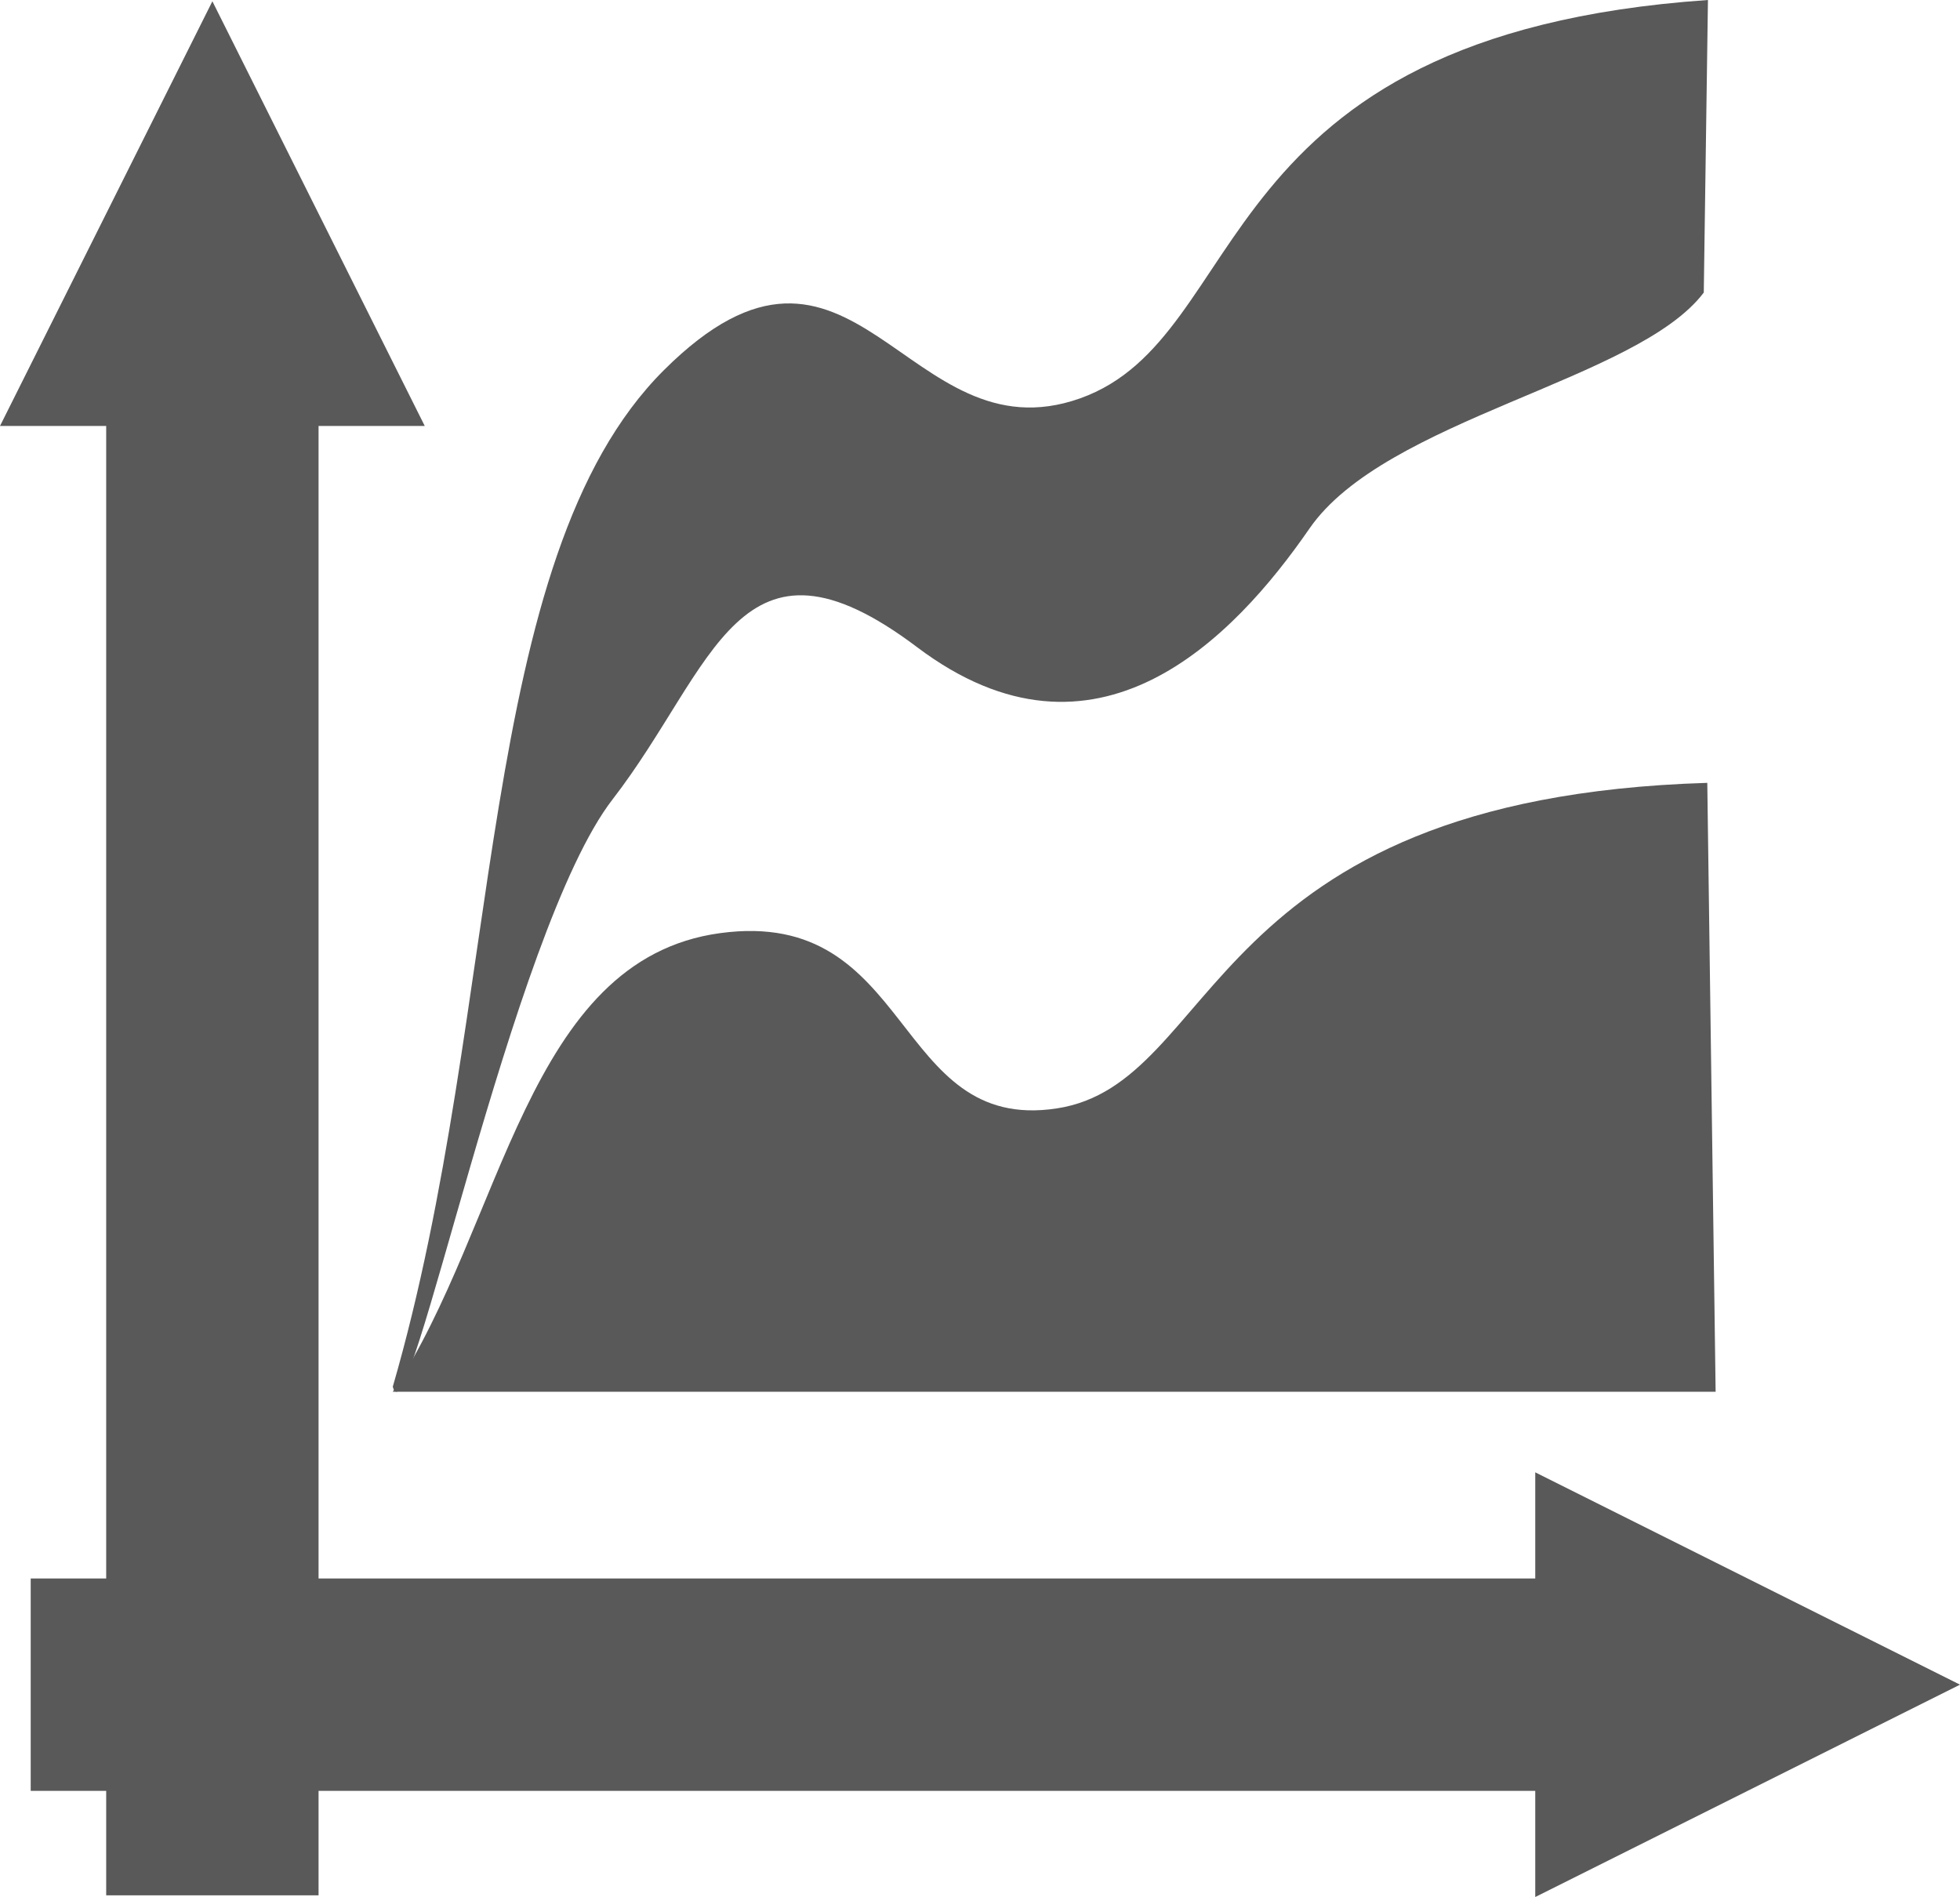
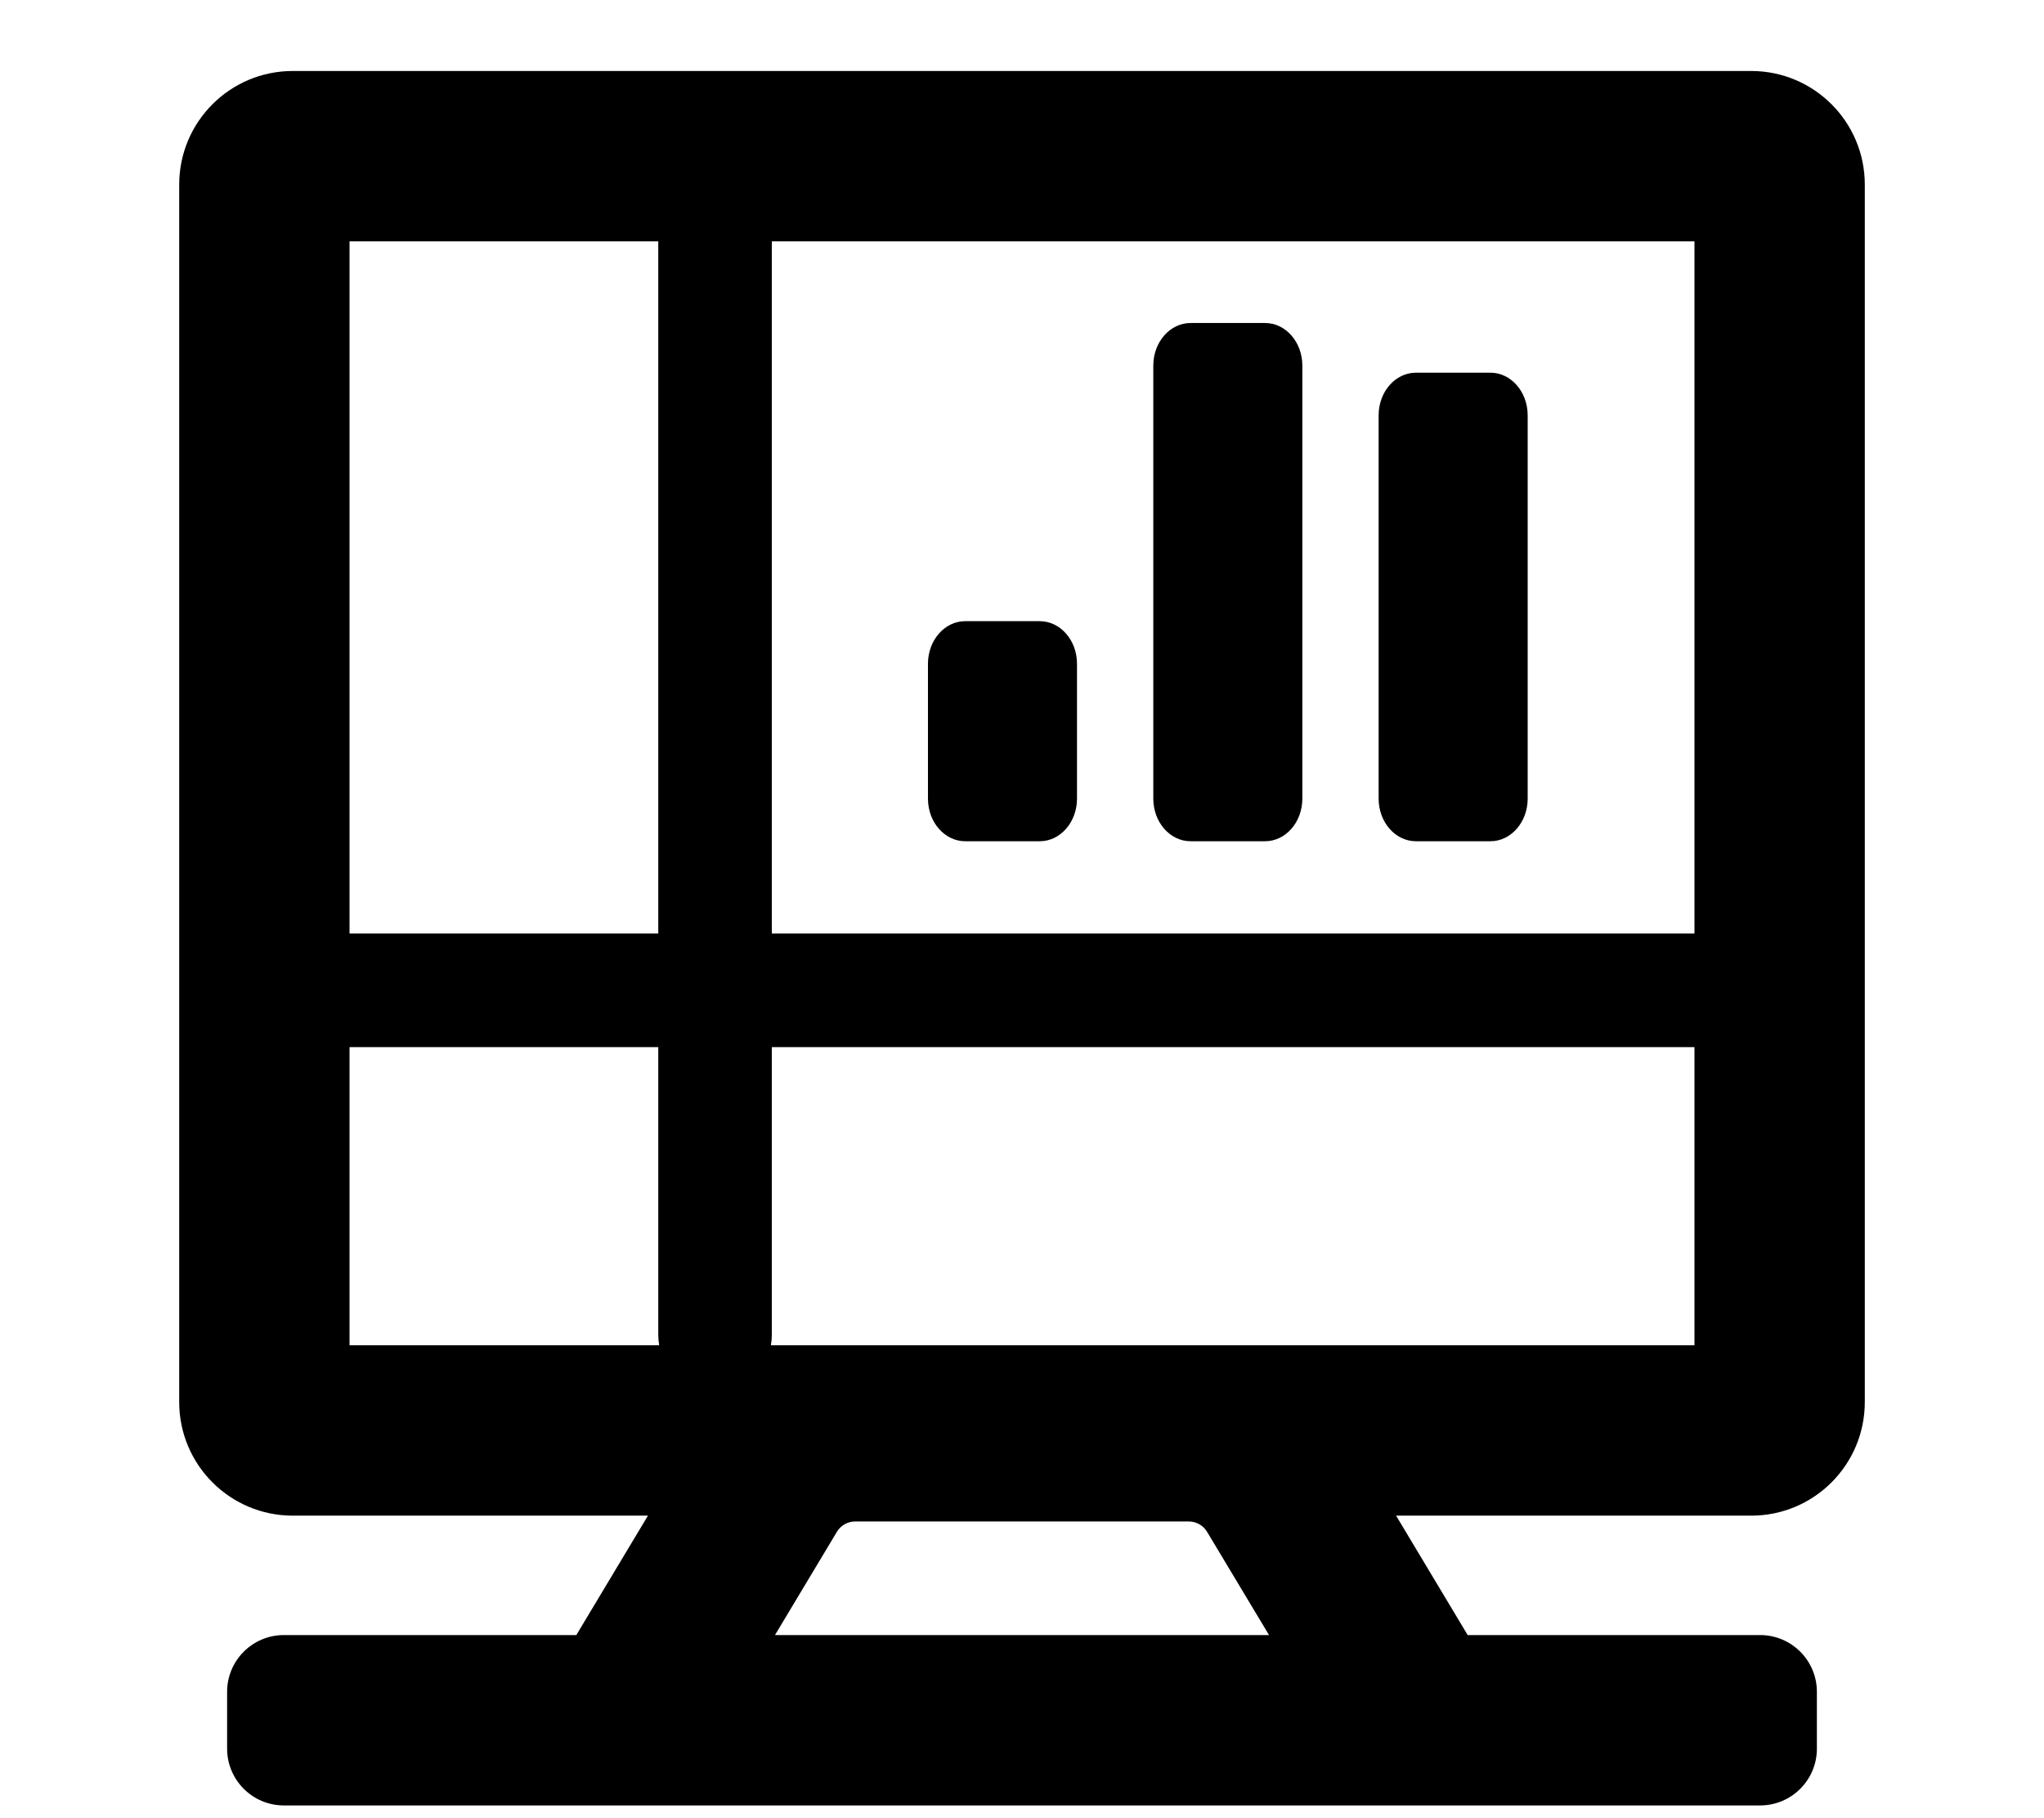
- <svg xmlns="http://www.w3.org/2000/svg" width="22" height="21.296" overflow="hidden" version="1.1" id="svg17" style="overflow:hidden">
-   <defs id="defs5">
-     <clipPath id="clip0">
-       <path d="M 200,-86 H 1221 V 910 H 200 Z" id="path2" style="clip-rule:evenodd;fill-rule:evenodd" />
-     </clipPath>
-   </defs>
-   <g clip-path="url(#clip0)" transform="matrix(0.02872041,0,0,0.02872041,-8.2284,-2.383794)" id="g15">
-     <path d="M 41.5,-9.19533e-6 41.5,615.848 h -83 L -41.5,9.19533e-6 Z M 83,574.348 1.64042e-4,740.348 -83,574.348 Z" transform="matrix(1,0,0,-1,369.5,823.848)" id="path7" style="fill:#595959" />
-     <path d="M 9.02877e-6,-41.5 629.506,-41.5 v 83 L -9.02877e-6,41.5 Z M 588.006,-83 754.006,1.64042e-4 588.006,83 Z" transform="matrix(1,0,0,-1,298.5,741.5)" id="path9" style="fill:#595959" />
-     <path d="m 567.953,447.736 c 75.843,-10.299 67.214,78.314 131.512,68.525 C 763.763,506.471 755.97,395.017 953.74,389 L 957,627 H 440 c 43.416,-65.771 52.109,-168.965 127.953,-179.264 z" id="path11" style="fill:#595959;fill-rule:evenodd" />
-     <path d="m 546.002,227.646 c 74.115,-73.811 94.564,35.192 162.564,11.084 C 776.565,214.623 756.13,96.703 954,83 l -1.631,114.353 c -25.956,34.433 -124.483,49.325 -154.109,92.246 -29.627,42.921 -83.443,99.071 -153.295,46.395 -69.853,-52.677 -79.18,7.883 -119.048,59.442 C 486.048,446.995 446.437,648.907 440,625.05 483.438,475.254 471.886,301.456 546.002,227.646 Z" id="path13" style="fill:#595959;fill-rule:evenodd" />
-   </g>
+ <svg xmlns="http://www.w3.org/2000/svg" viewBox="0 0 576 512" x="0" y="0" aria-hidden="true" focusable="false" role="img">
+   <path d="M493.5,20H82.5a32,32,0,0,0-32,32V395a32,32,0,0,0,32,32H182.59l-20.18,33.64H80a16,16,0,0,0-16,16v16a16,16,0,0,0,16,16H496a16,16,0,0,0,16-16v-16a16,16,0,0,0-16-16H413.59L393.42,427H493.5a32,32,0,0,0,32-32V52A32,32,0,0,0,493.5,20ZM218.39,460.64l17.45-29.09a6,6,0,0,1,5.16-2.91h94a6,6,0,0,1,5.15,2.91l17.46,29.09ZM477.5,263h-260V68h260ZM185.5,68V263h-87V68Zm-87,227h87v81a18.2,18.2,0,0,0,.26,3H98.5Zm118.74,84a18.2,18.2,0,0,0,.26-3V295h260v84Z" fill="currentColor" />
+   <path d="M272,237h21c5.8,0,10.5-5.37,10.5-12V187c0-6.63-4.7-12-10.5-12H272c-5.8,0-10.5,5.37-10.5,12v38C261.5,231.63,266.2,237,272,237Z" fill="currentColor" />
+   <path d="M335.5,237h21c5.8,0,10.5-5.37,10.5-12V103c0-6.63-4.7-12-10.5-12h-21c-5.8,0-10.5,5.37-10.5,12V225C325,231.63,329.7,237,335.5,237Z" fill="currentColor" />
+   <path d="M399,237h21c5.8,0,10.5-5.37,10.5-12V117c0-6.63-4.7-12-10.5-12H399c-5.8,0-10.5,5.37-10.5,12V225C388.5,231.63,393.2,237,399,237Z" fill="currentColor" />
</svg>
